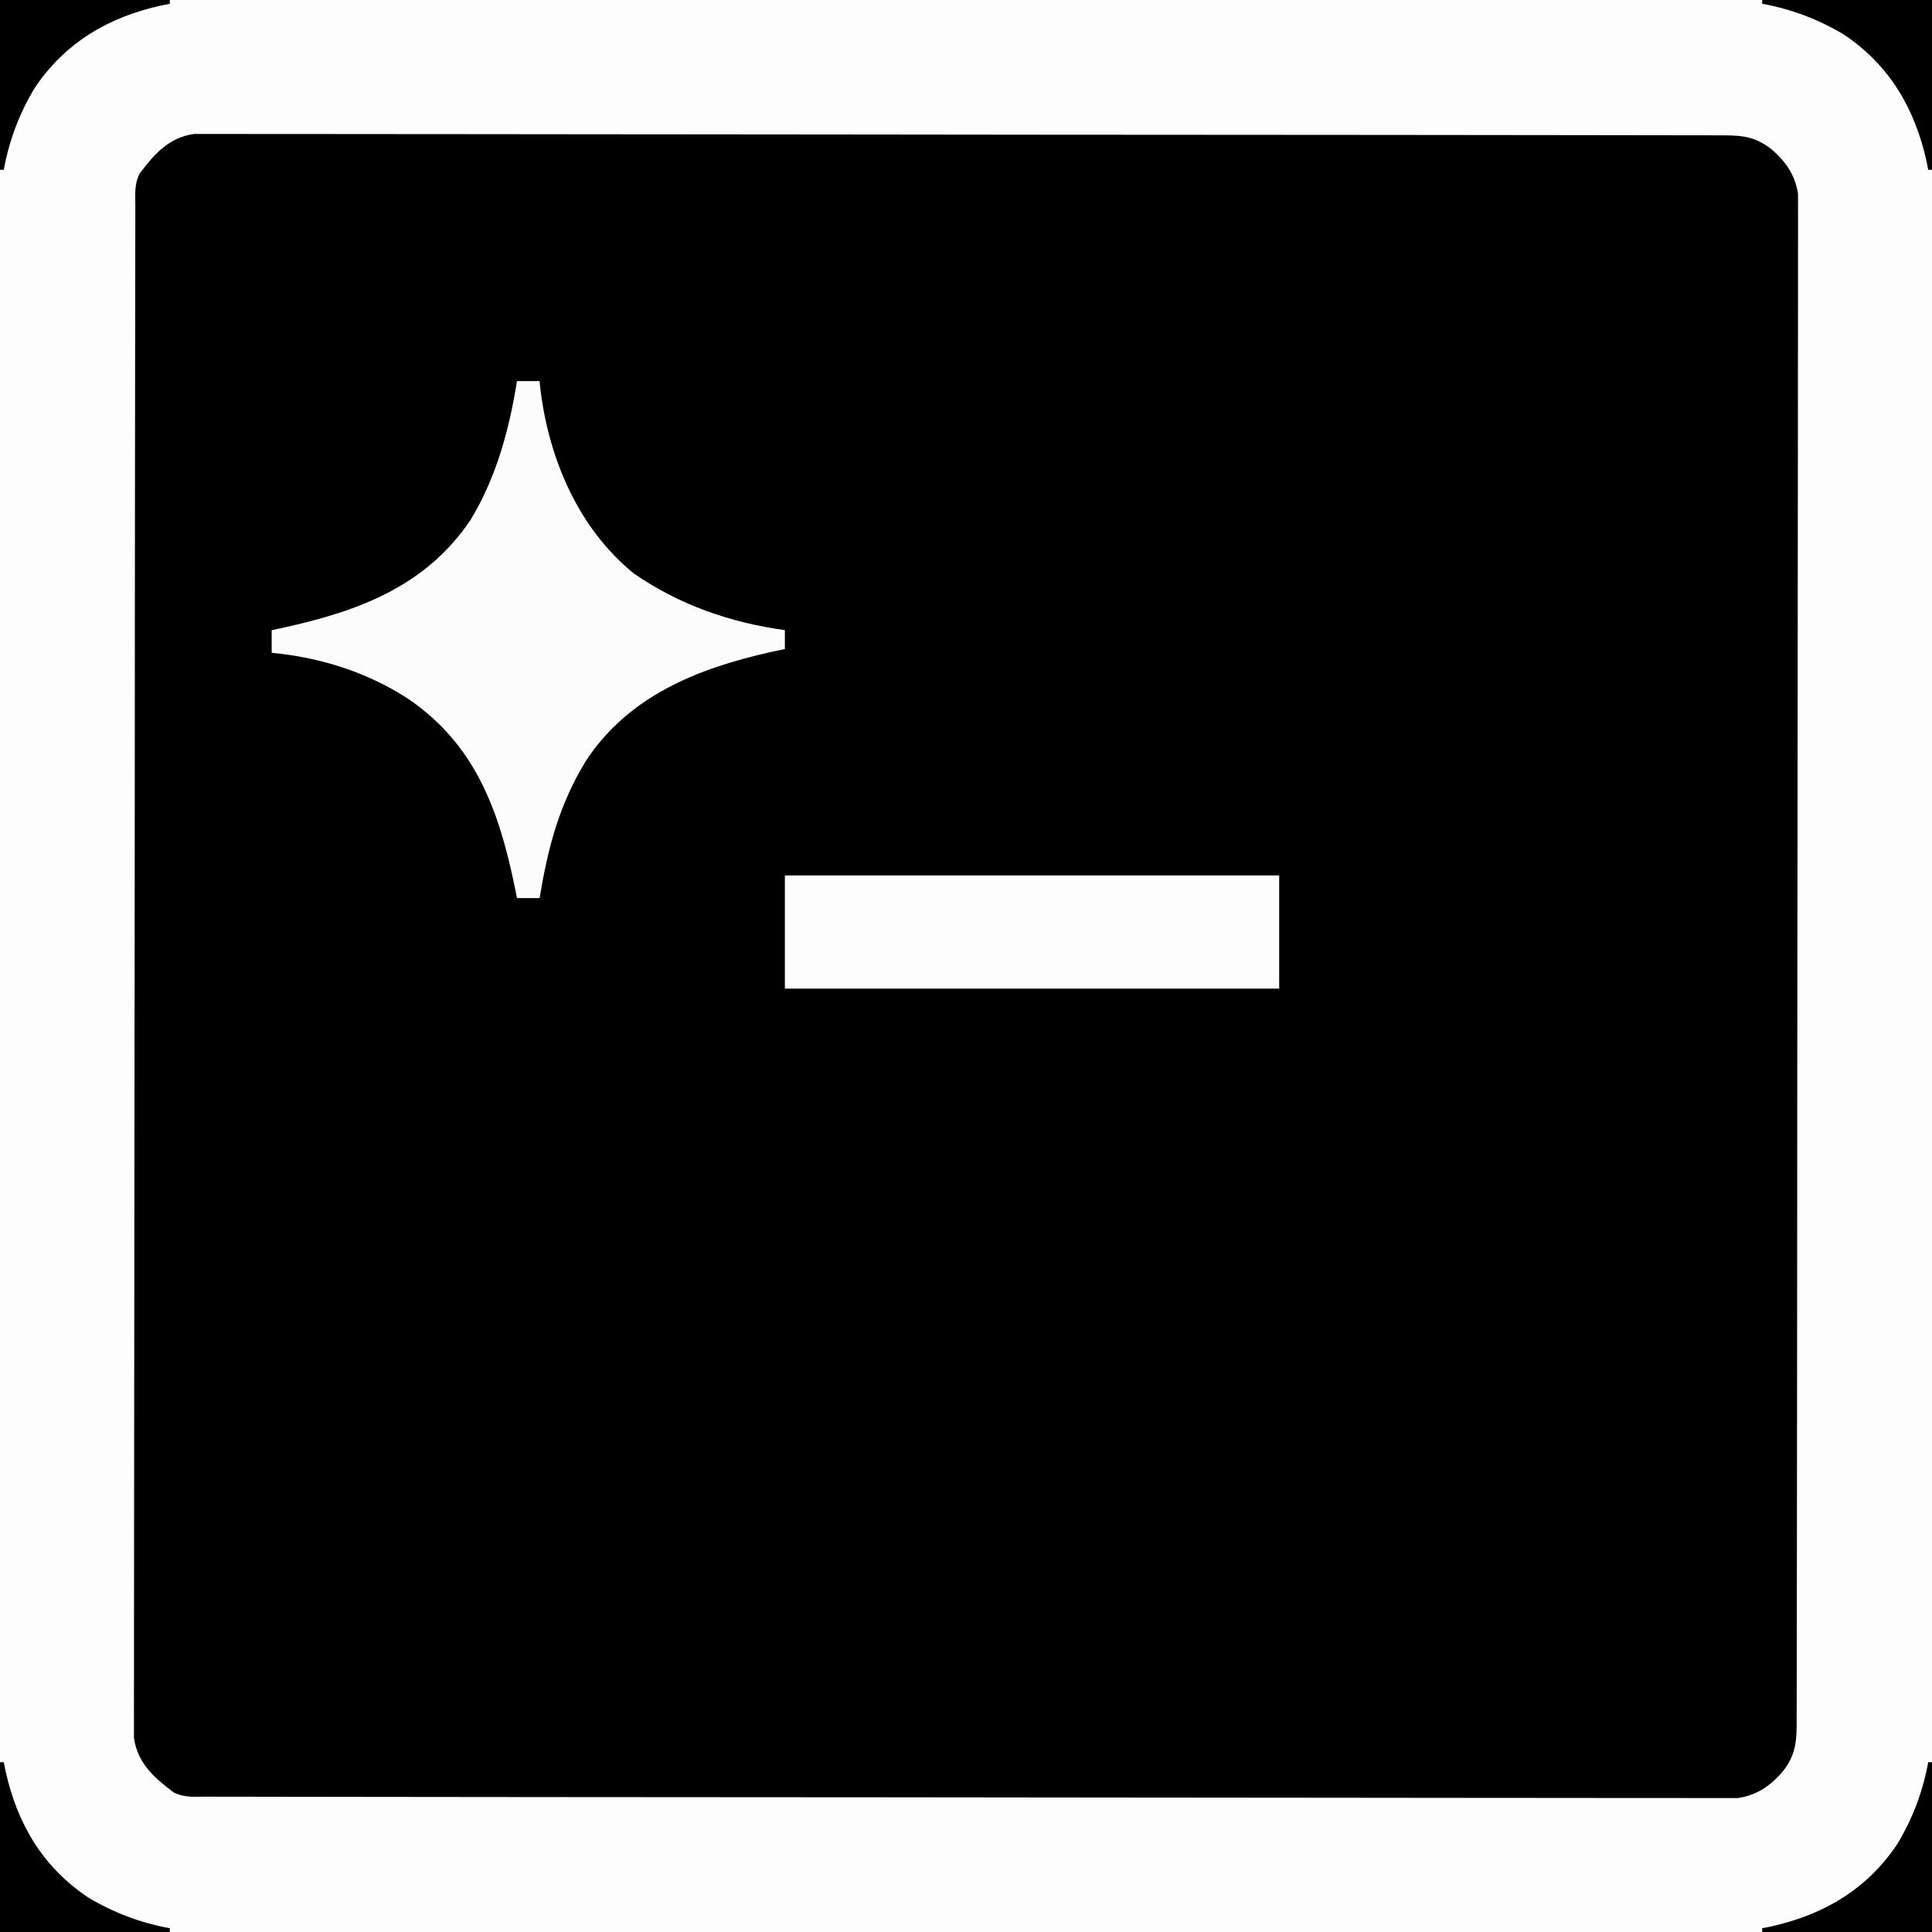
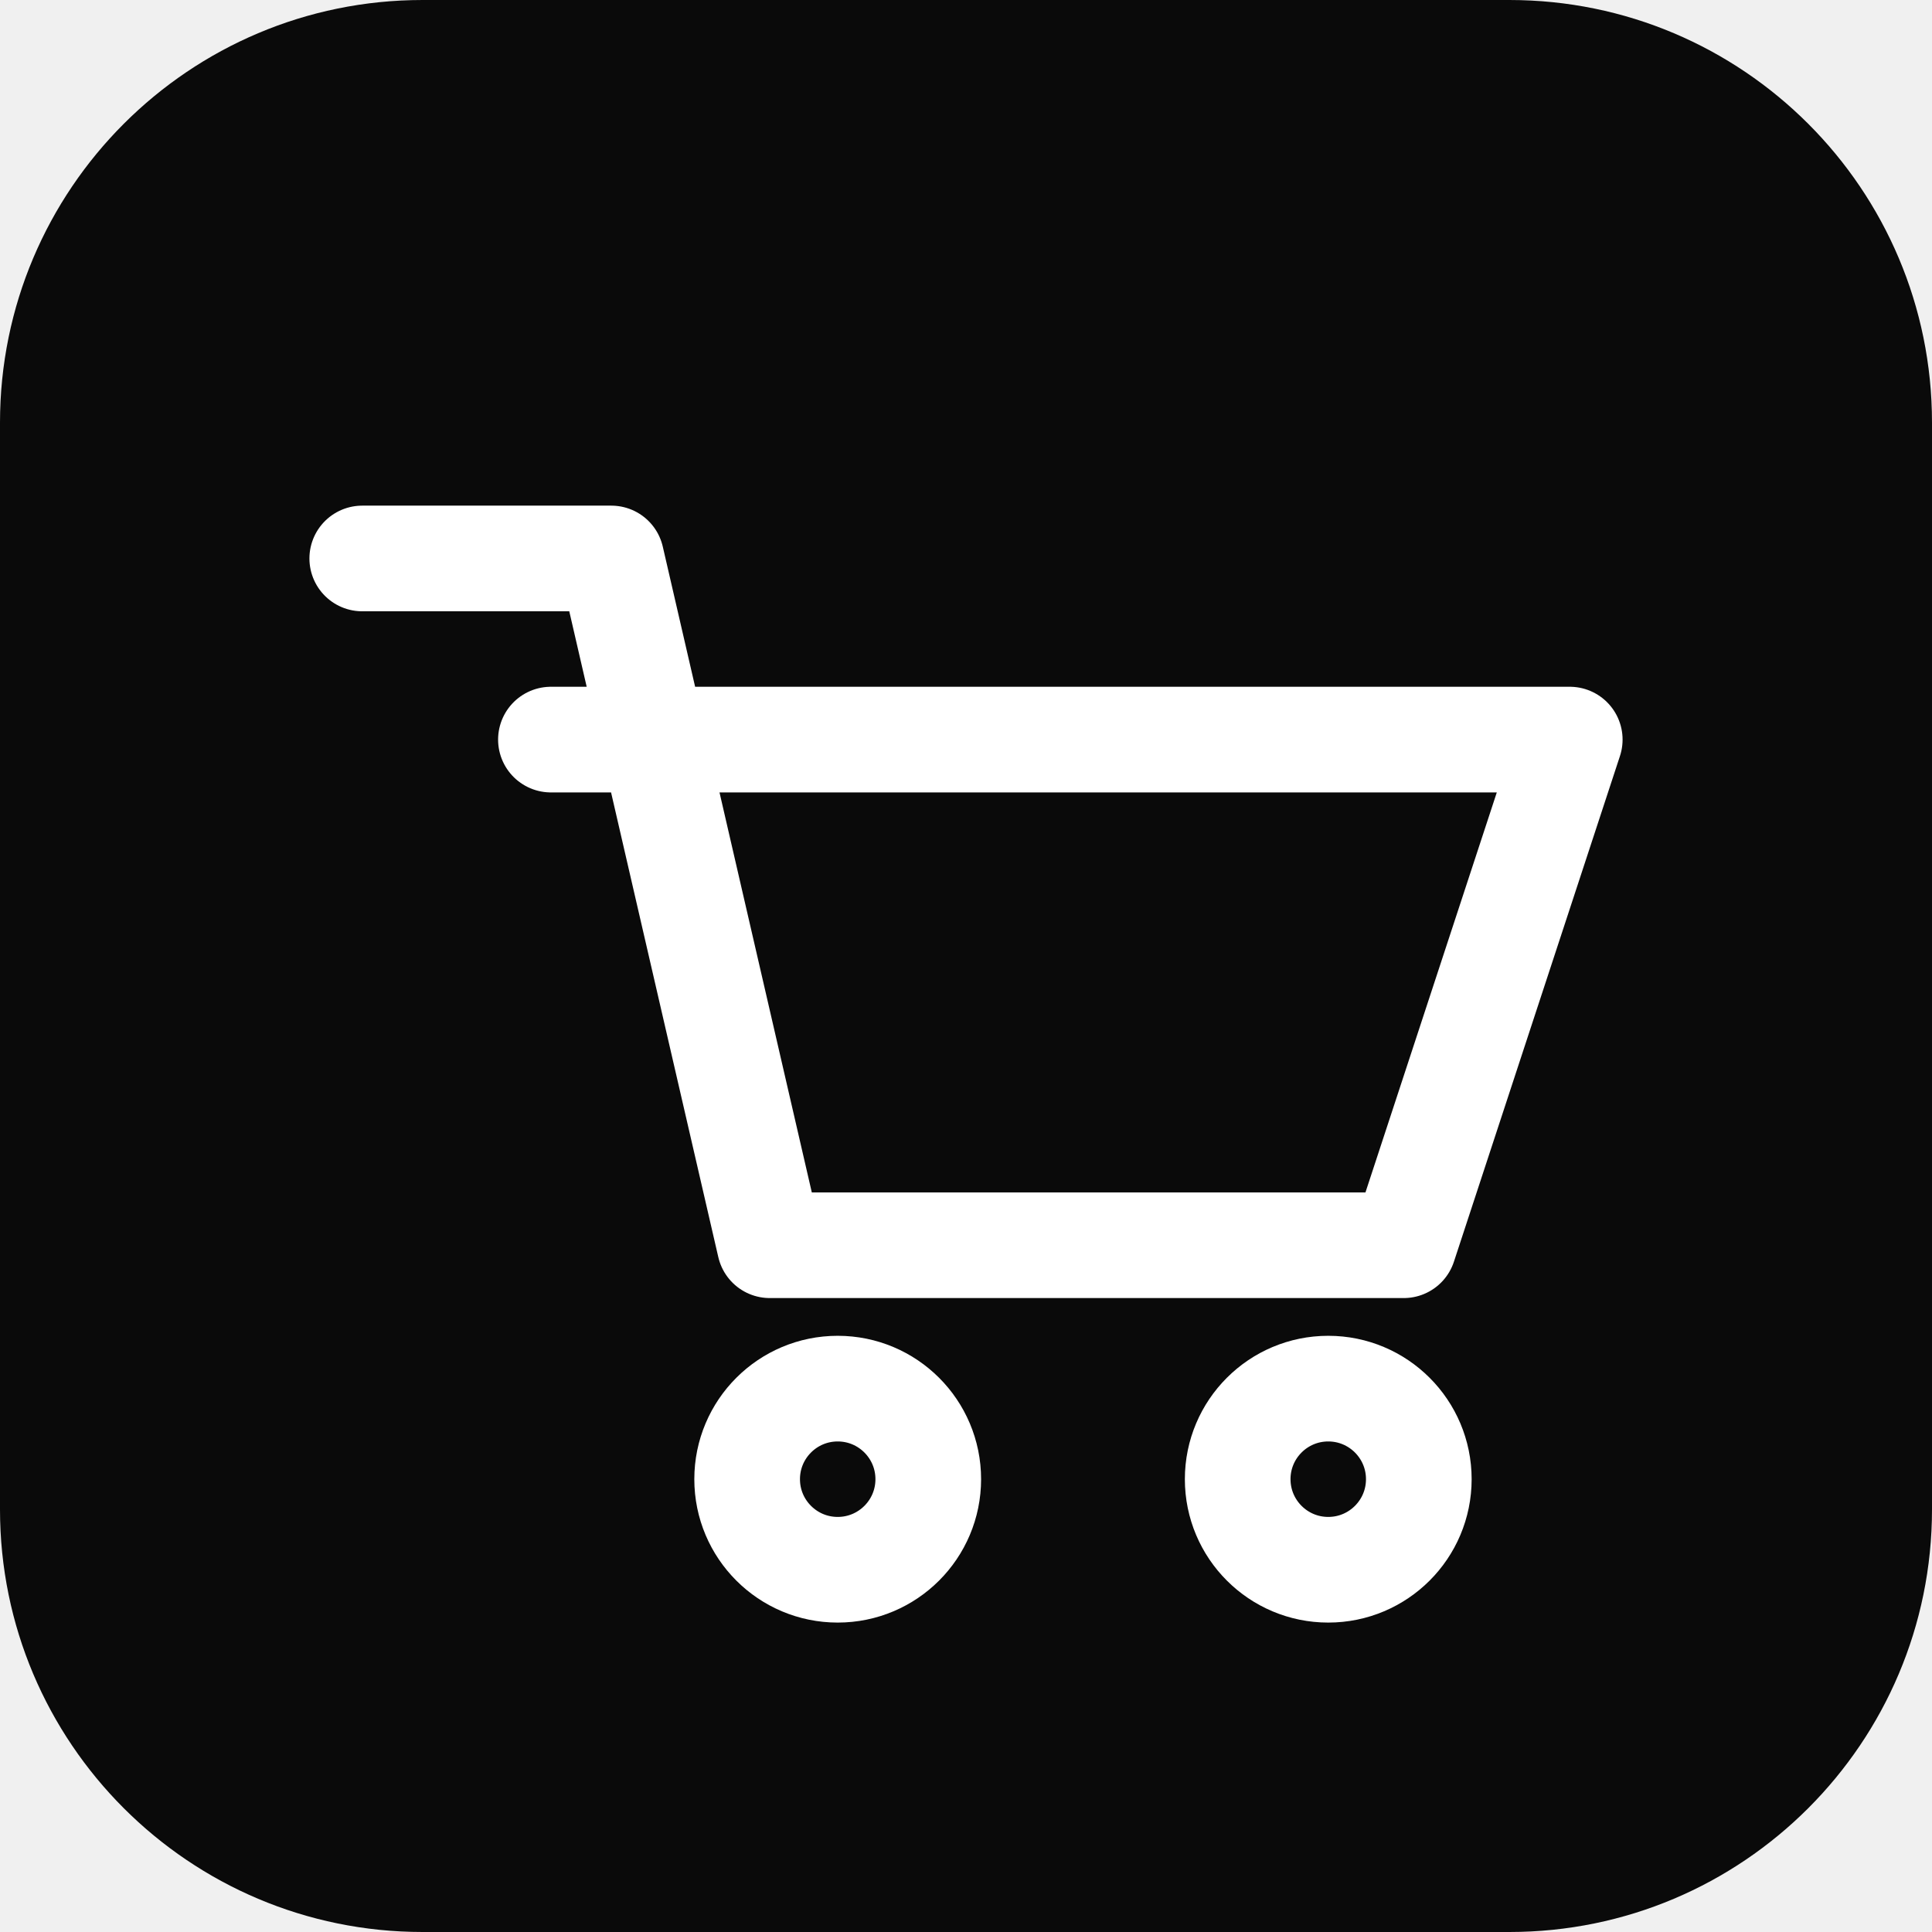
- <svg xmlns="http://www.w3.org/2000/svg" version="1.1" width="512" height="512">
-   <path d="M0 0 C168.96 0 337.92 0 512 0 C512 168.96 512 337.92 512 512 C343.04 512 174.08 512 0 512 C0 343.04 0 174.08 0 0 Z " fill="#000000" transform="translate(0,0)" />
-   <path d="M0 0 C168.96 0 337.92 0 512 0 C512 168.96 512 337.92 512 512 C343.04 512 174.08 512 0 512 C0 343.04 0 174.08 0 0 Z M37 46 C35.542 48.916 35.87 51.468 35.866 54.726 C35.863 55.429 35.861 56.132 35.859 56.856 C35.852 59.235 35.852 61.614 35.853 63.993 C35.85 65.706 35.846 67.42 35.842 69.133 C35.832 73.86 35.828 78.587 35.825 83.314 C35.821 88.405 35.812 93.496 35.803 98.586 C35.783 110.89 35.773 123.193 35.764 135.496 C35.76 141.286 35.755 147.075 35.749 152.864 C35.732 172.1 35.718 191.336 35.711 210.572 C35.709 215.567 35.707 220.561 35.705 225.556 C35.704 226.797 35.704 228.038 35.703 229.317 C35.695 249.437 35.67 269.557 35.637 289.676 C35.604 310.317 35.586 330.958 35.583 351.599 C35.581 363.195 35.572 374.79 35.547 386.385 C35.525 396.258 35.517 406.131 35.526 416.005 C35.531 421.044 35.529 426.084 35.51 431.124 C35.492 435.735 35.493 440.346 35.509 444.958 C35.511 446.628 35.507 448.299 35.495 449.969 C35.48 452.237 35.489 454.503 35.505 456.77 C35.504 458.031 35.503 459.291 35.502 460.59 C36.491 467.36 40.84 471.074 46 475 C48.916 476.458 51.468 476.13 54.726 476.134 C55.78 476.138 55.78 476.138 56.856 476.141 C59.235 476.148 61.614 476.148 63.993 476.147 C65.706 476.15 67.42 476.154 69.133 476.158 C73.86 476.168 78.587 476.172 83.314 476.175 C88.405 476.179 93.496 476.188 98.586 476.197 C110.89 476.217 123.193 476.227 135.496 476.236 C141.286 476.24 147.075 476.245 152.864 476.251 C172.1 476.268 191.336 476.282 210.572 476.289 C215.567 476.291 220.561 476.293 225.556 476.295 C227.418 476.296 227.418 476.296 229.317 476.297 C249.437 476.305 269.557 476.33 289.676 476.363 C310.317 476.396 330.958 476.414 351.599 476.417 C363.195 476.419 374.79 476.428 386.385 476.453 C396.258 476.475 406.131 476.483 416.005 476.474 C421.044 476.469 426.084 476.471 431.124 476.49 C435.735 476.508 440.346 476.507 444.958 476.491 C446.628 476.489 448.299 476.493 449.969 476.505 C452.237 476.52 454.503 476.511 456.77 476.495 C458.031 476.496 459.291 476.497 460.59 476.498 C465.743 475.745 469.553 473.011 472.812 469 C476.218 464.33 476.126 460.786 476.134 455.059 C476.137 454.357 476.139 453.655 476.141 452.932 C476.148 450.569 476.148 448.206 476.147 445.842 C476.15 444.135 476.154 442.429 476.158 440.722 C476.168 436.022 476.172 431.323 476.175 426.623 C476.179 421.558 476.188 416.493 476.197 411.428 C476.217 399.194 476.227 386.96 476.236 374.725 C476.24 368.967 476.245 363.209 476.251 357.451 C476.268 338.316 476.282 319.181 476.289 300.046 C476.291 295.08 476.293 290.114 476.295 285.148 C476.296 283.914 476.296 282.679 476.297 281.408 C476.305 261.398 476.33 241.389 476.363 221.379 C476.396 200.846 476.414 180.314 476.417 159.781 C476.419 148.249 476.428 136.716 476.453 125.183 C476.475 115.365 476.483 105.547 476.474 95.729 C476.469 90.717 476.471 85.706 476.49 80.695 C476.508 76.109 476.507 71.524 476.491 66.938 C476.489 65.277 476.493 63.617 476.505 61.956 C476.52 59.701 476.511 57.448 476.495 55.193 C476.496 53.313 476.496 53.313 476.498 51.395 C475.744 46.251 473.004 42.441 469 39.188 C464.33 35.782 460.786 35.874 455.059 35.866 C454.006 35.862 454.006 35.862 452.932 35.859 C450.569 35.852 448.206 35.852 445.842 35.853 C444.135 35.85 442.429 35.846 440.722 35.842 C436.022 35.832 431.323 35.828 426.623 35.825 C421.558 35.821 416.493 35.812 411.428 35.803 C399.194 35.783 386.96 35.773 374.725 35.764 C368.967 35.76 363.209 35.755 357.451 35.749 C338.316 35.732 319.181 35.718 300.046 35.711 C295.08 35.709 290.114 35.707 285.148 35.705 C283.297 35.704 283.297 35.704 281.408 35.703 C261.398 35.695 241.389 35.67 221.379 35.637 C200.846 35.604 180.314 35.586 159.781 35.583 C148.249 35.581 136.716 35.572 125.183 35.547 C115.365 35.525 105.547 35.517 95.729 35.526 C90.717 35.531 85.706 35.529 80.695 35.51 C76.109 35.492 71.524 35.493 66.938 35.509 C65.277 35.511 63.617 35.507 61.956 35.495 C59.701 35.48 57.448 35.489 55.193 35.505 C53.94 35.504 52.686 35.503 51.395 35.502 C44.635 36.493 40.921 40.847 37 46 Z " fill="#FDFDFD" transform="translate(0,0)" />
-   <path d="M0 0 C1.98 0 3.96 0 6 0 C6.112 1.129 6.112 1.129 6.227 2.281 C8.514 20.758 16.313 39.069 31 51 C43.084 59.324 56.465 63.975 71 66 C71 67.65 71 69.3 71 71 C69.113 71.402 69.113 71.402 67.188 71.812 C47.817 76.159 29.505 83.472 18.219 100.723 C11.132 112.358 8.197 123.735 6 137 C4.02 137 2.04 137 0 137 C-0.17 136.14 -0.34 135.28 -0.516 134.395 C-4.723 113.872 -10.943 96.372 -28.885 84.157 C-39.71 77.117 -52.191 73.208 -65 72 C-65 70.02 -65 68.04 -65 66 C-63.385 65.654 -63.385 65.654 -61.738 65.301 C-41.857 60.917 -24.135 54.33 -12.312 36.812 C-5.485 25.553 -2.054 12.916 0 0 Z " fill="#FCFCFC" transform="translate(137,101)" />
-   <path d="M0 0 C43.23 0 86.46 0 131 0 C131 9.9 131 19.8 131 30 C87.77 30 44.54 30 0 30 C0 20.1 0 10.2 0 0 Z " fill="#FDFDFD" transform="translate(208,232)" />
-   <path d="M0 0 C0.33 0 0.66 0 1 0 C1.147 0.739 1.294 1.477 1.445 2.238 C4.544 16.254 11.255 27.723 23.312 35.812 C30.113 39.889 37.206 42.575 45 44 C45 44.33 45 44.66 45 45 C30.15 45 15.3 45 0 45 C0 30.15 0 15.3 0 0 Z " fill="#000000" transform="translate(0,467)" />
-   <path d="M0 0 C0.33 0 0.66 0 1 0 C1 14.85 1 29.7 1 45 C-13.85 45 -28.7 45 -44 45 C-44 44.67 -44 44.34 -44 44 C-43.261 43.853 -42.523 43.706 -41.762 43.555 C-27.746 40.456 -16.277 33.745 -8.188 21.688 C-4.111 14.887 -1.425 7.794 0 0 Z " fill="#000000" transform="translate(511,467)" />
-   <path d="M0 0 C14.85 0 29.7 0 45 0 C45 14.85 45 29.7 45 45 C44.67 45 44.34 45 44 45 C43.853 44.261 43.706 43.523 43.555 42.762 C40.456 28.746 33.745 17.277 21.688 9.188 C14.887 5.111 7.794 2.425 0 1 C0 0.67 0 0.34 0 0 Z " fill="#000000" transform="translate(467,0)" />
-   <path d="M0 0 C14.85 0 29.7 0 45 0 C45 0.33 45 0.66 45 1 C44.261 1.147 43.523 1.294 42.762 1.445 C28.746 4.544 17.277 11.255 9.188 23.312 C5.111 30.113 2.425 37.206 1 45 C0.67 45 0.34 45 0 45 C0 30.15 0 15.3 0 0 Z " fill="#000000" transform="translate(0,0)" />
+ <svg xmlns="http://www.w3.org/2000/svg" width="512" height="512" viewBox="0 0 512 512">
+   <rect width="512" height="512" rx="112" fill="#0A0A0A" />
+   <g fill="none" stroke="#FFFFFF" stroke-width="28" stroke-linecap="round" stroke-linejoin="round">
+     <path d="M96 148 H162 L204 330 H372 L416 196 H146" />
+     <circle cx="222" cy="392" r="24" />
+     <circle cx="352" cy="392" r="24" />
+   </g>
</svg>
